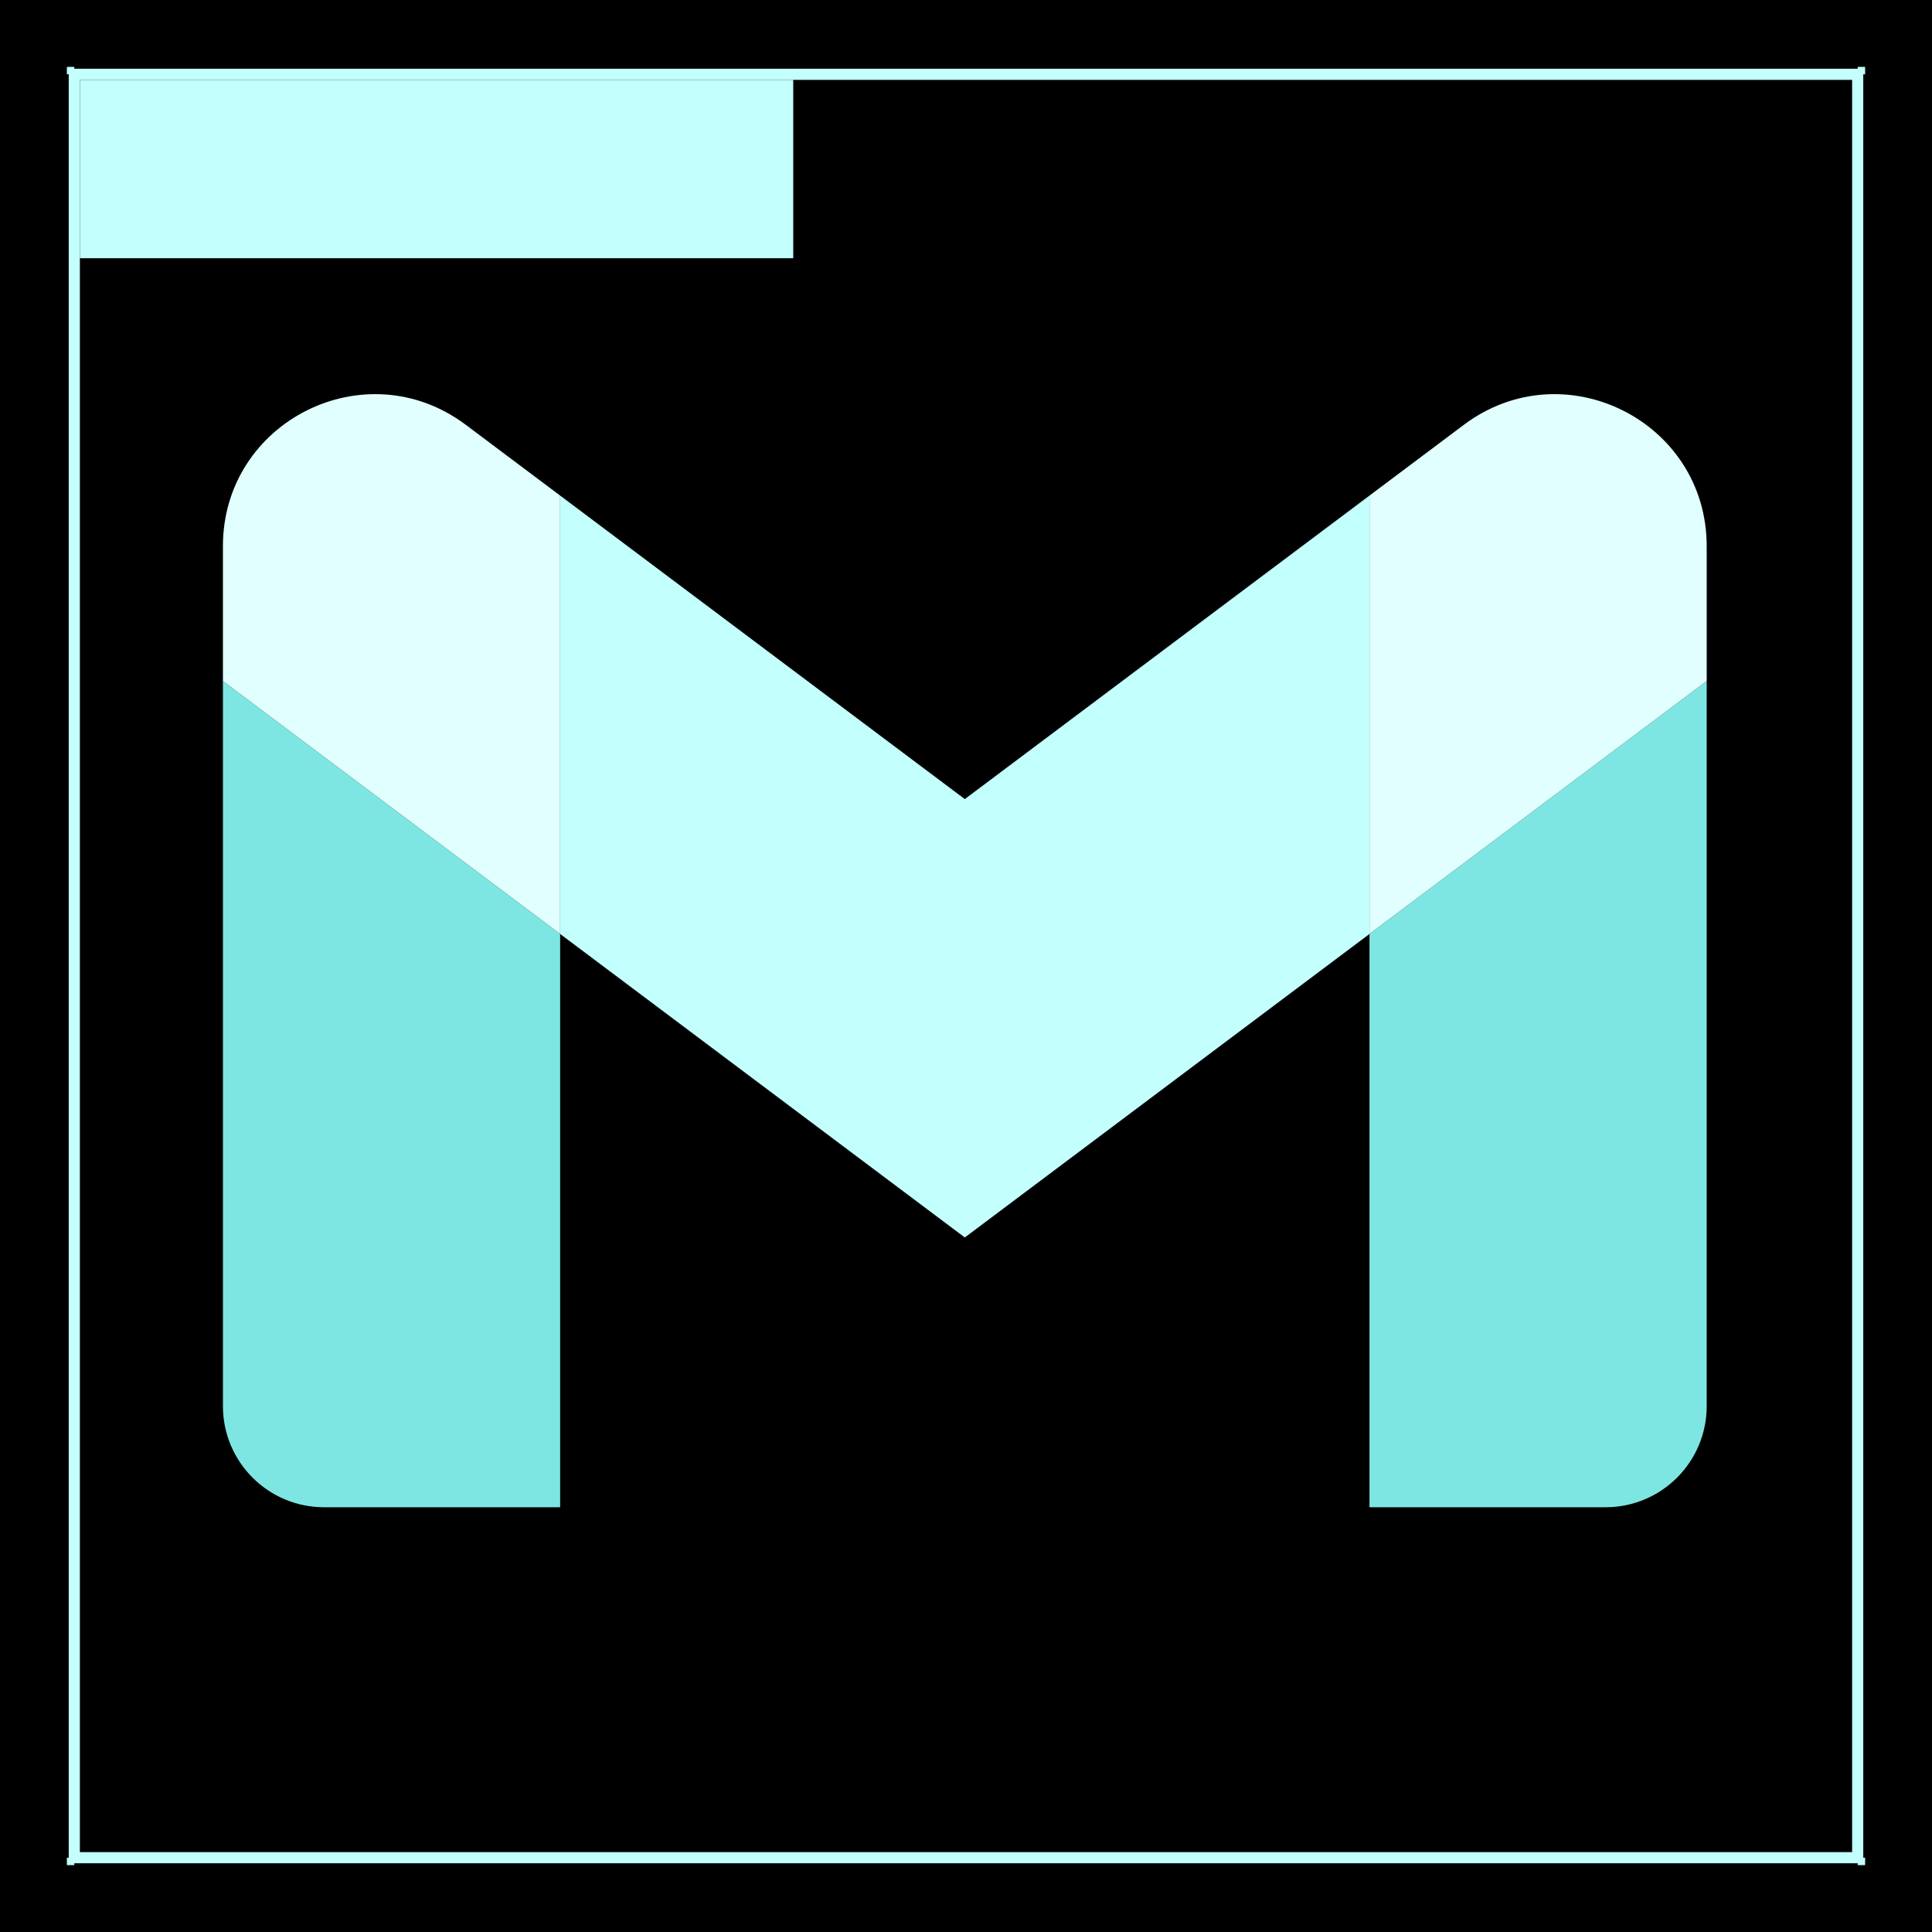
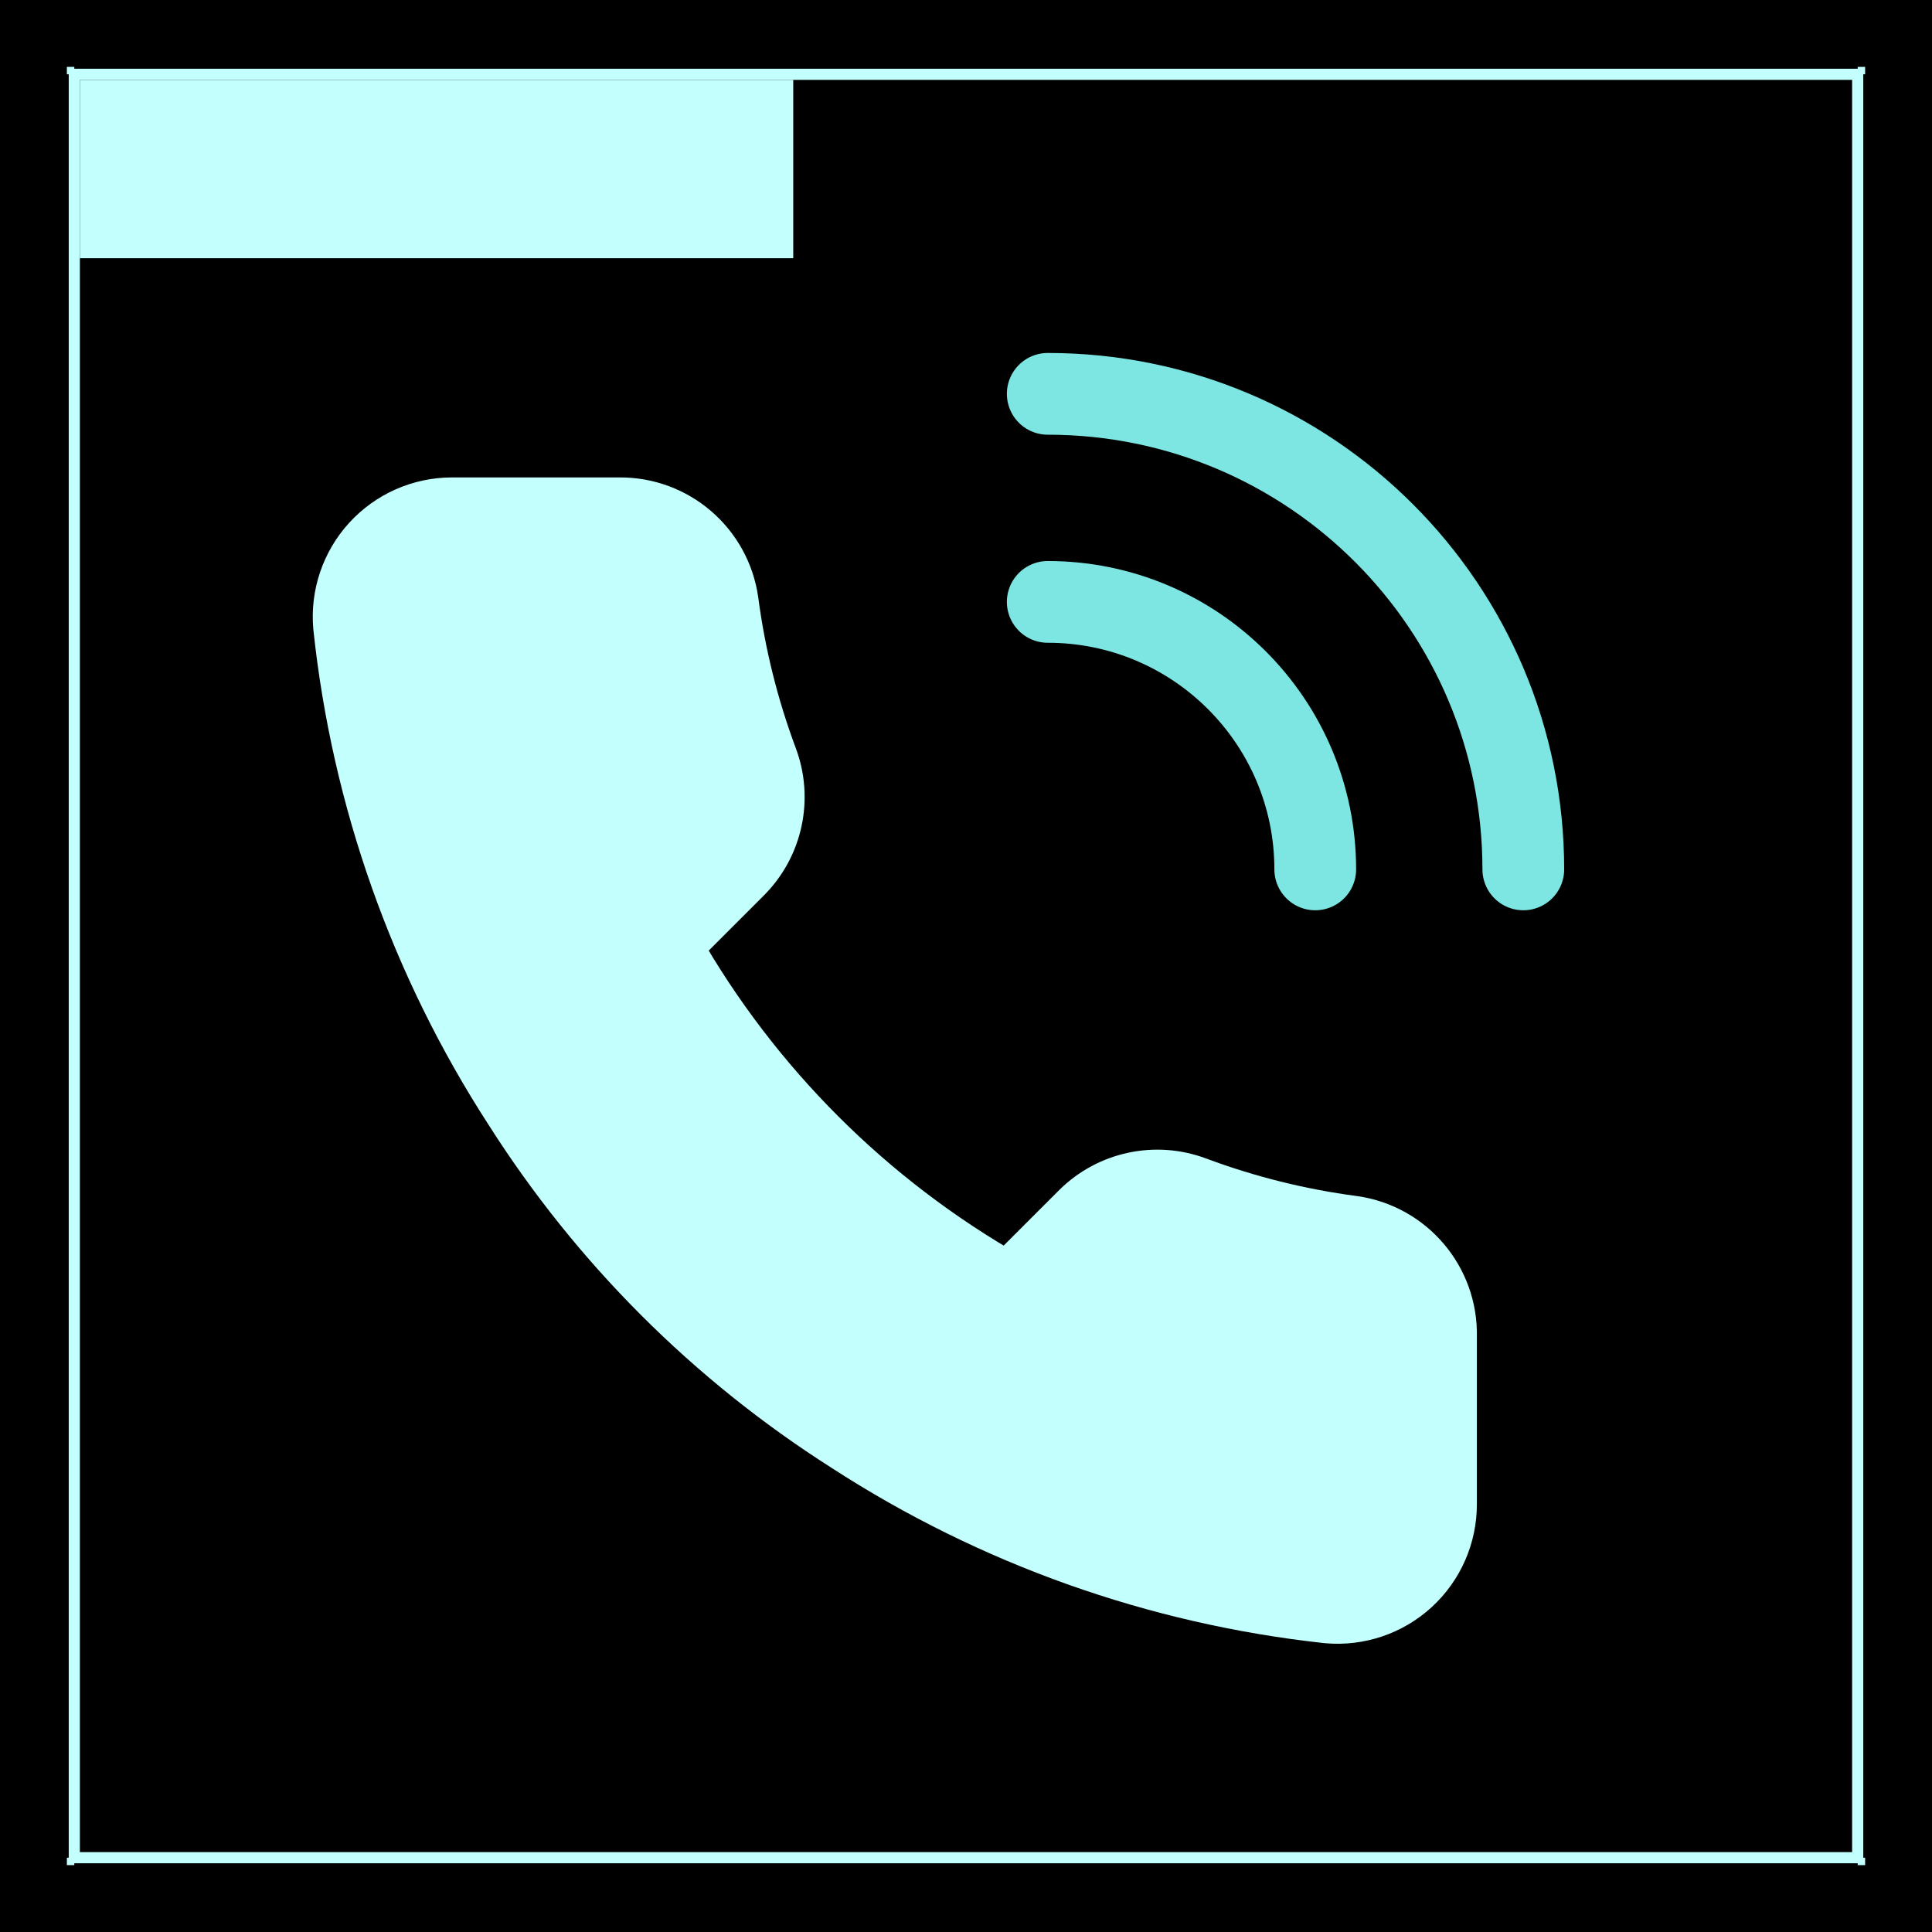
<svg xmlns="http://www.w3.org/2000/svg" viewBox="90 90 520 520">
  <rect x="90" y="90" width="520" height="520" fill="#000000" />
  <rect x="108" y="108" width="2" height="2" fill="#C3FFFD" />
  <rect x="590" y="108" width="2" height="2" fill="#C3FFFD" />
  <rect x="108" y="590" width="2" height="2" fill="#C3FFFD" />
  <rect x="590" y="590" width="2" height="2" fill="#C3FFFD" />
-   <rect x="349" y="349" width="2" height="2" fill="#C3FFFD" />
  <rect x="110" y="110" width="480" height="480" fill="none" stroke="#C3FFFD" stroke-width="3" />
  <rect x="111.5" y="111.5" width="192" height="48" fill="#C3FFFD" />
-   <g transform="translate(150 145.6) scale(0.78)" fill-rule="evenodd">
-     <g fill-rule="nonzero">
-       <path fill="#7DE6E2" d="M34.91 448.818h81.454V251L0 163.727V413.91c0 19.287 15.622 34.91 34.91 34.91z" />
-       <path fill="#7DE6E2" d="M395.636 448.818h81.455c19.287 0 34.909-15.622 34.909-34.909V163.727L395.636 251z" />
-       <path fill="#E0FFFE" d="M395.636 99.727V251L512 163.727v-46.545c0-43.142-49.25-67.782-83.782-41.891z" />
-     </g>
-     <path fill="#C3FFFD" d="M116.364 251V99.727L256 204.455 395.636 99.727V251L256 355.727z" />
-     <path fill="#E0FFFE" fill-rule="nonzero" d="M0 117.182v46.545L116.364 251V99.727L83.782 75.291C49.25 49.4 0 74.04 0 117.18z" />
+   <g fill="none" stroke="#7DE6E2" stroke-width="22" stroke-linecap="round">
+     <path d="M372 196a128 128 0 0 1 128 128" />
+     <path d="M372 252a72 72 0 0 1 72 72" />
+   </g>
+   <g transform="translate(150 196) scale(15)">
+     <path fill="#C3FFFD" stroke="#C3FFFD" stroke-width="1" stroke-linejoin="round" d="M22 16.92v3a2 2 0 0 1-2.18 2 19.79 19.79 0 0 1-8.63-3.07 19.5 19.5 0 0 1-6-6 19.79 19.79 0 0 1-3.07-8.67A2 2 0 0 1 4.11 2h3a2 2 0 0 1 2 1.72 12.84 12.84 0 0 0 .7 2.81 2 2 0 0 1-.45 2.11L8.09 9.91a16 16 0 0 0 6 6l1.27-1.27a2 2 0 0 1 2.11-.45 12.84 12.84 0 0 0 2.81.7A2 2 0 0 1 22 16.92z" />
  </g>
</svg>
